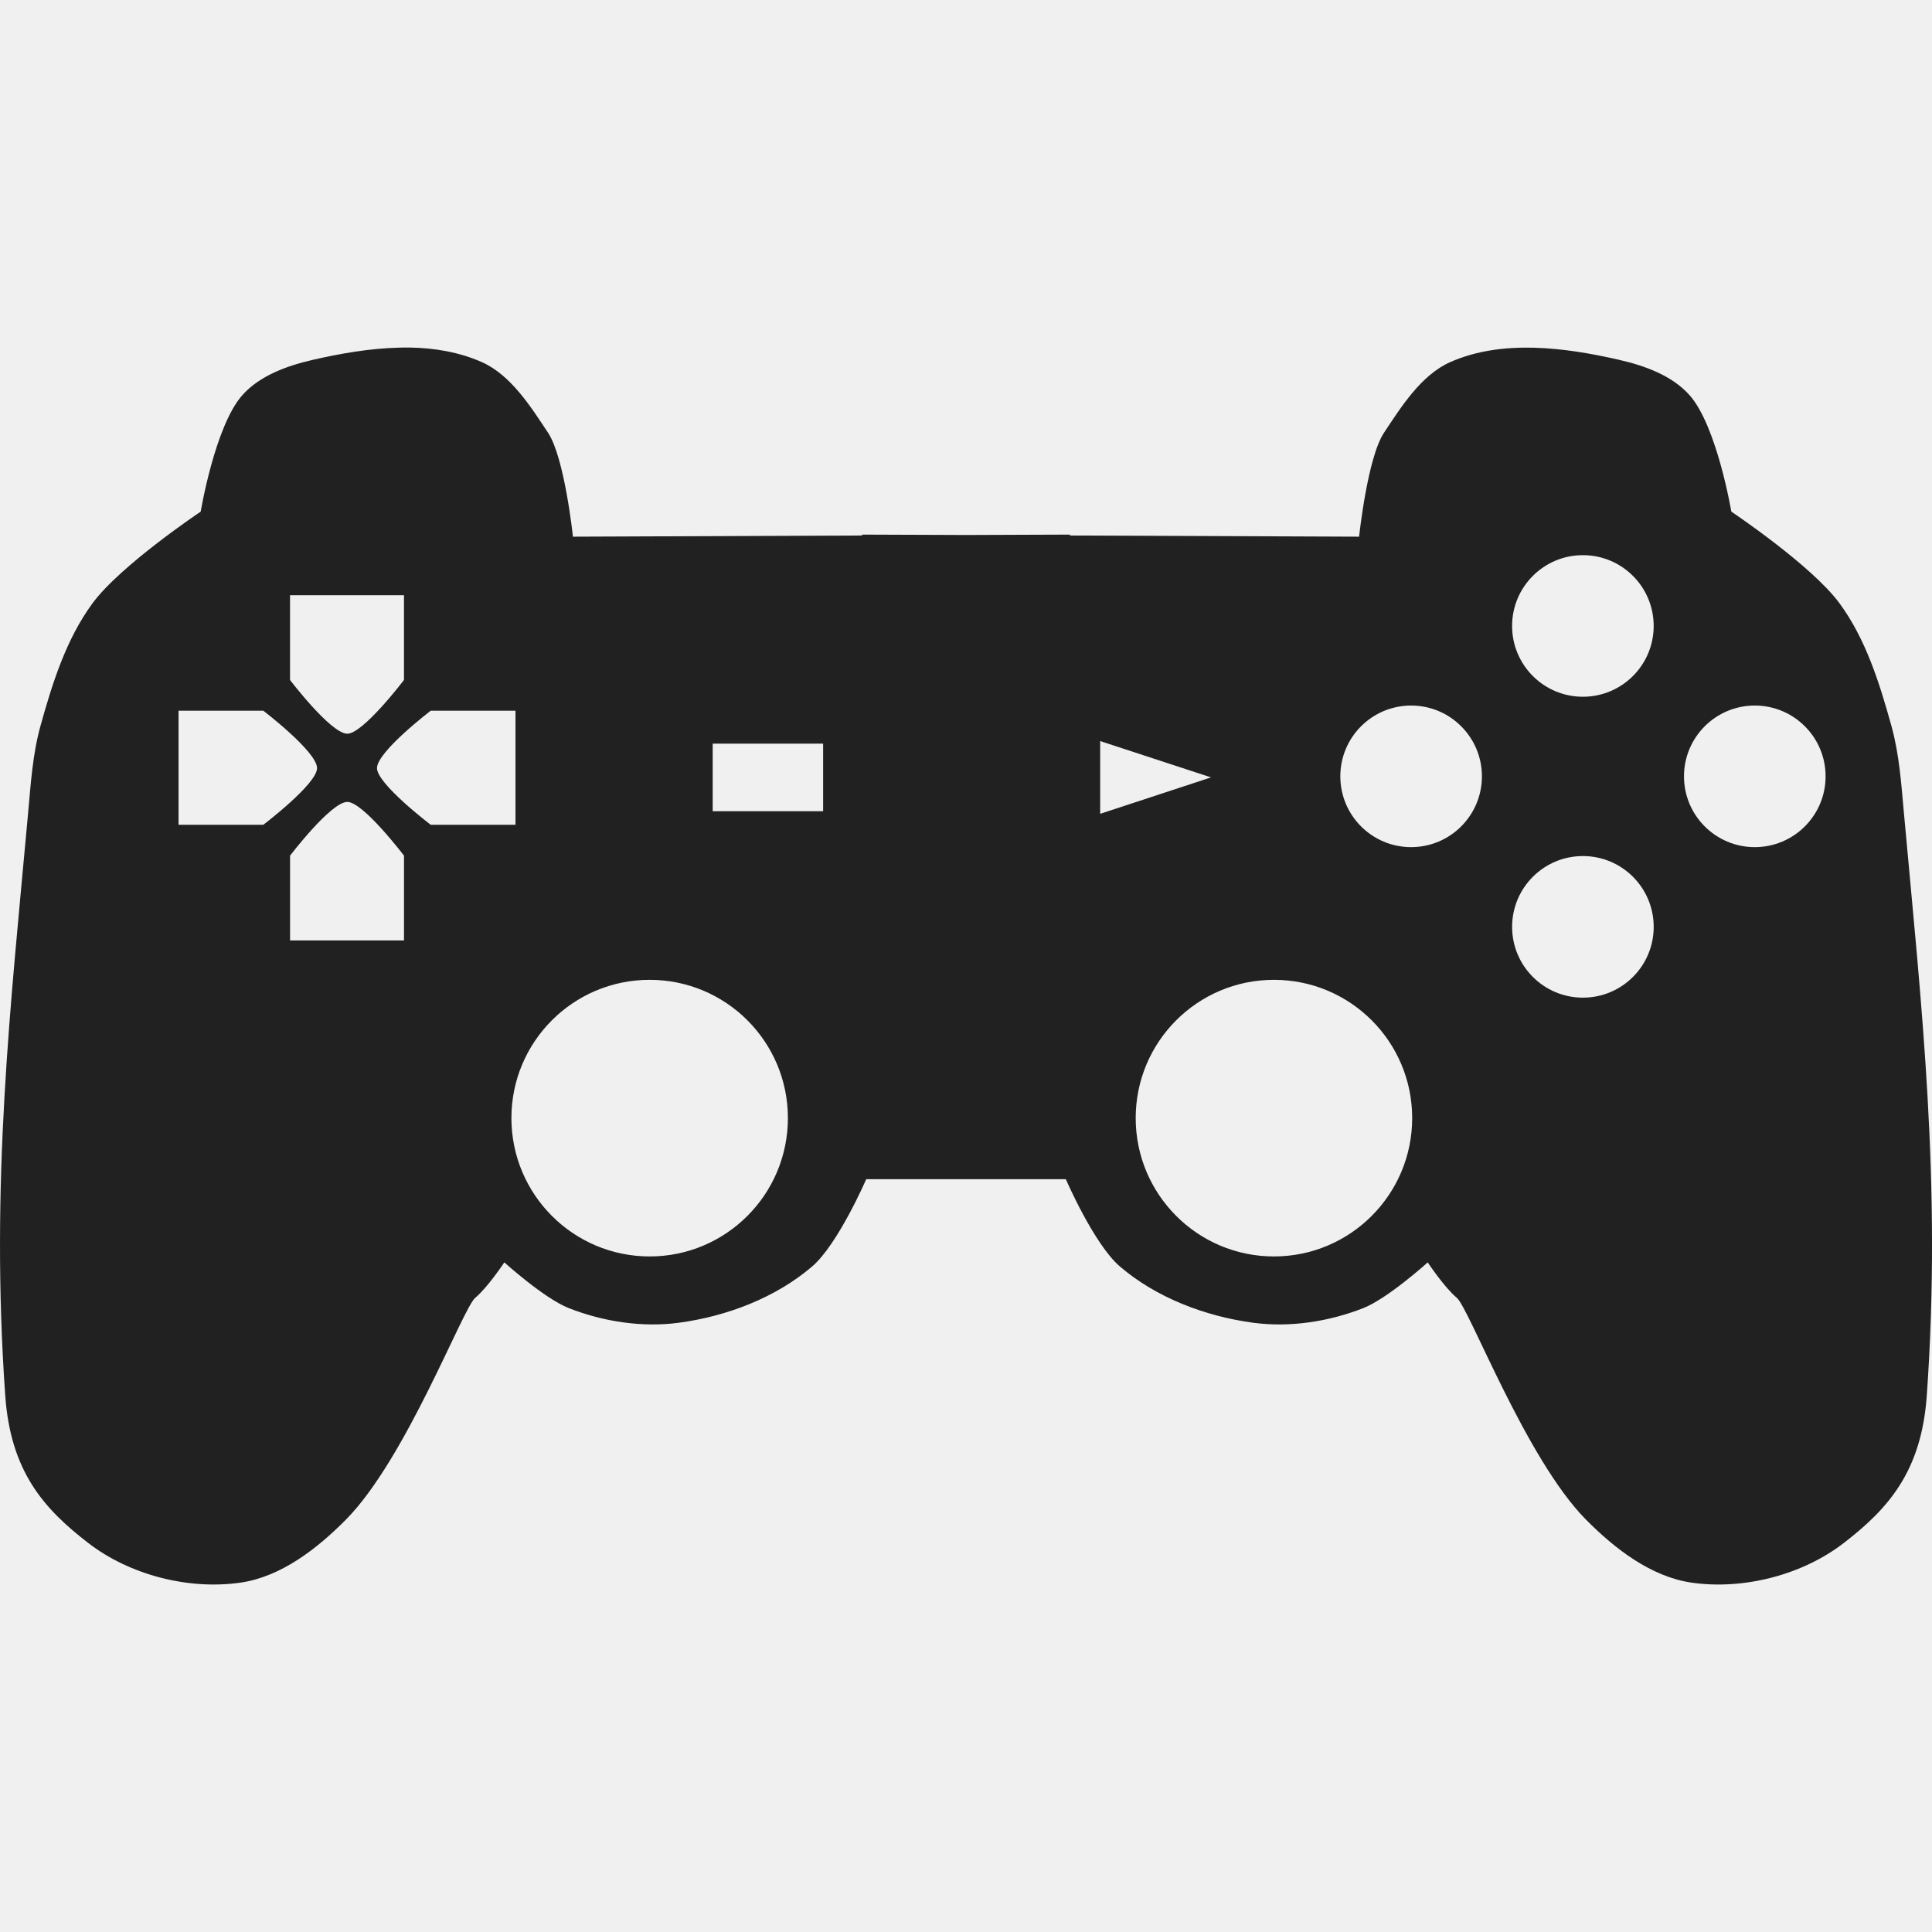
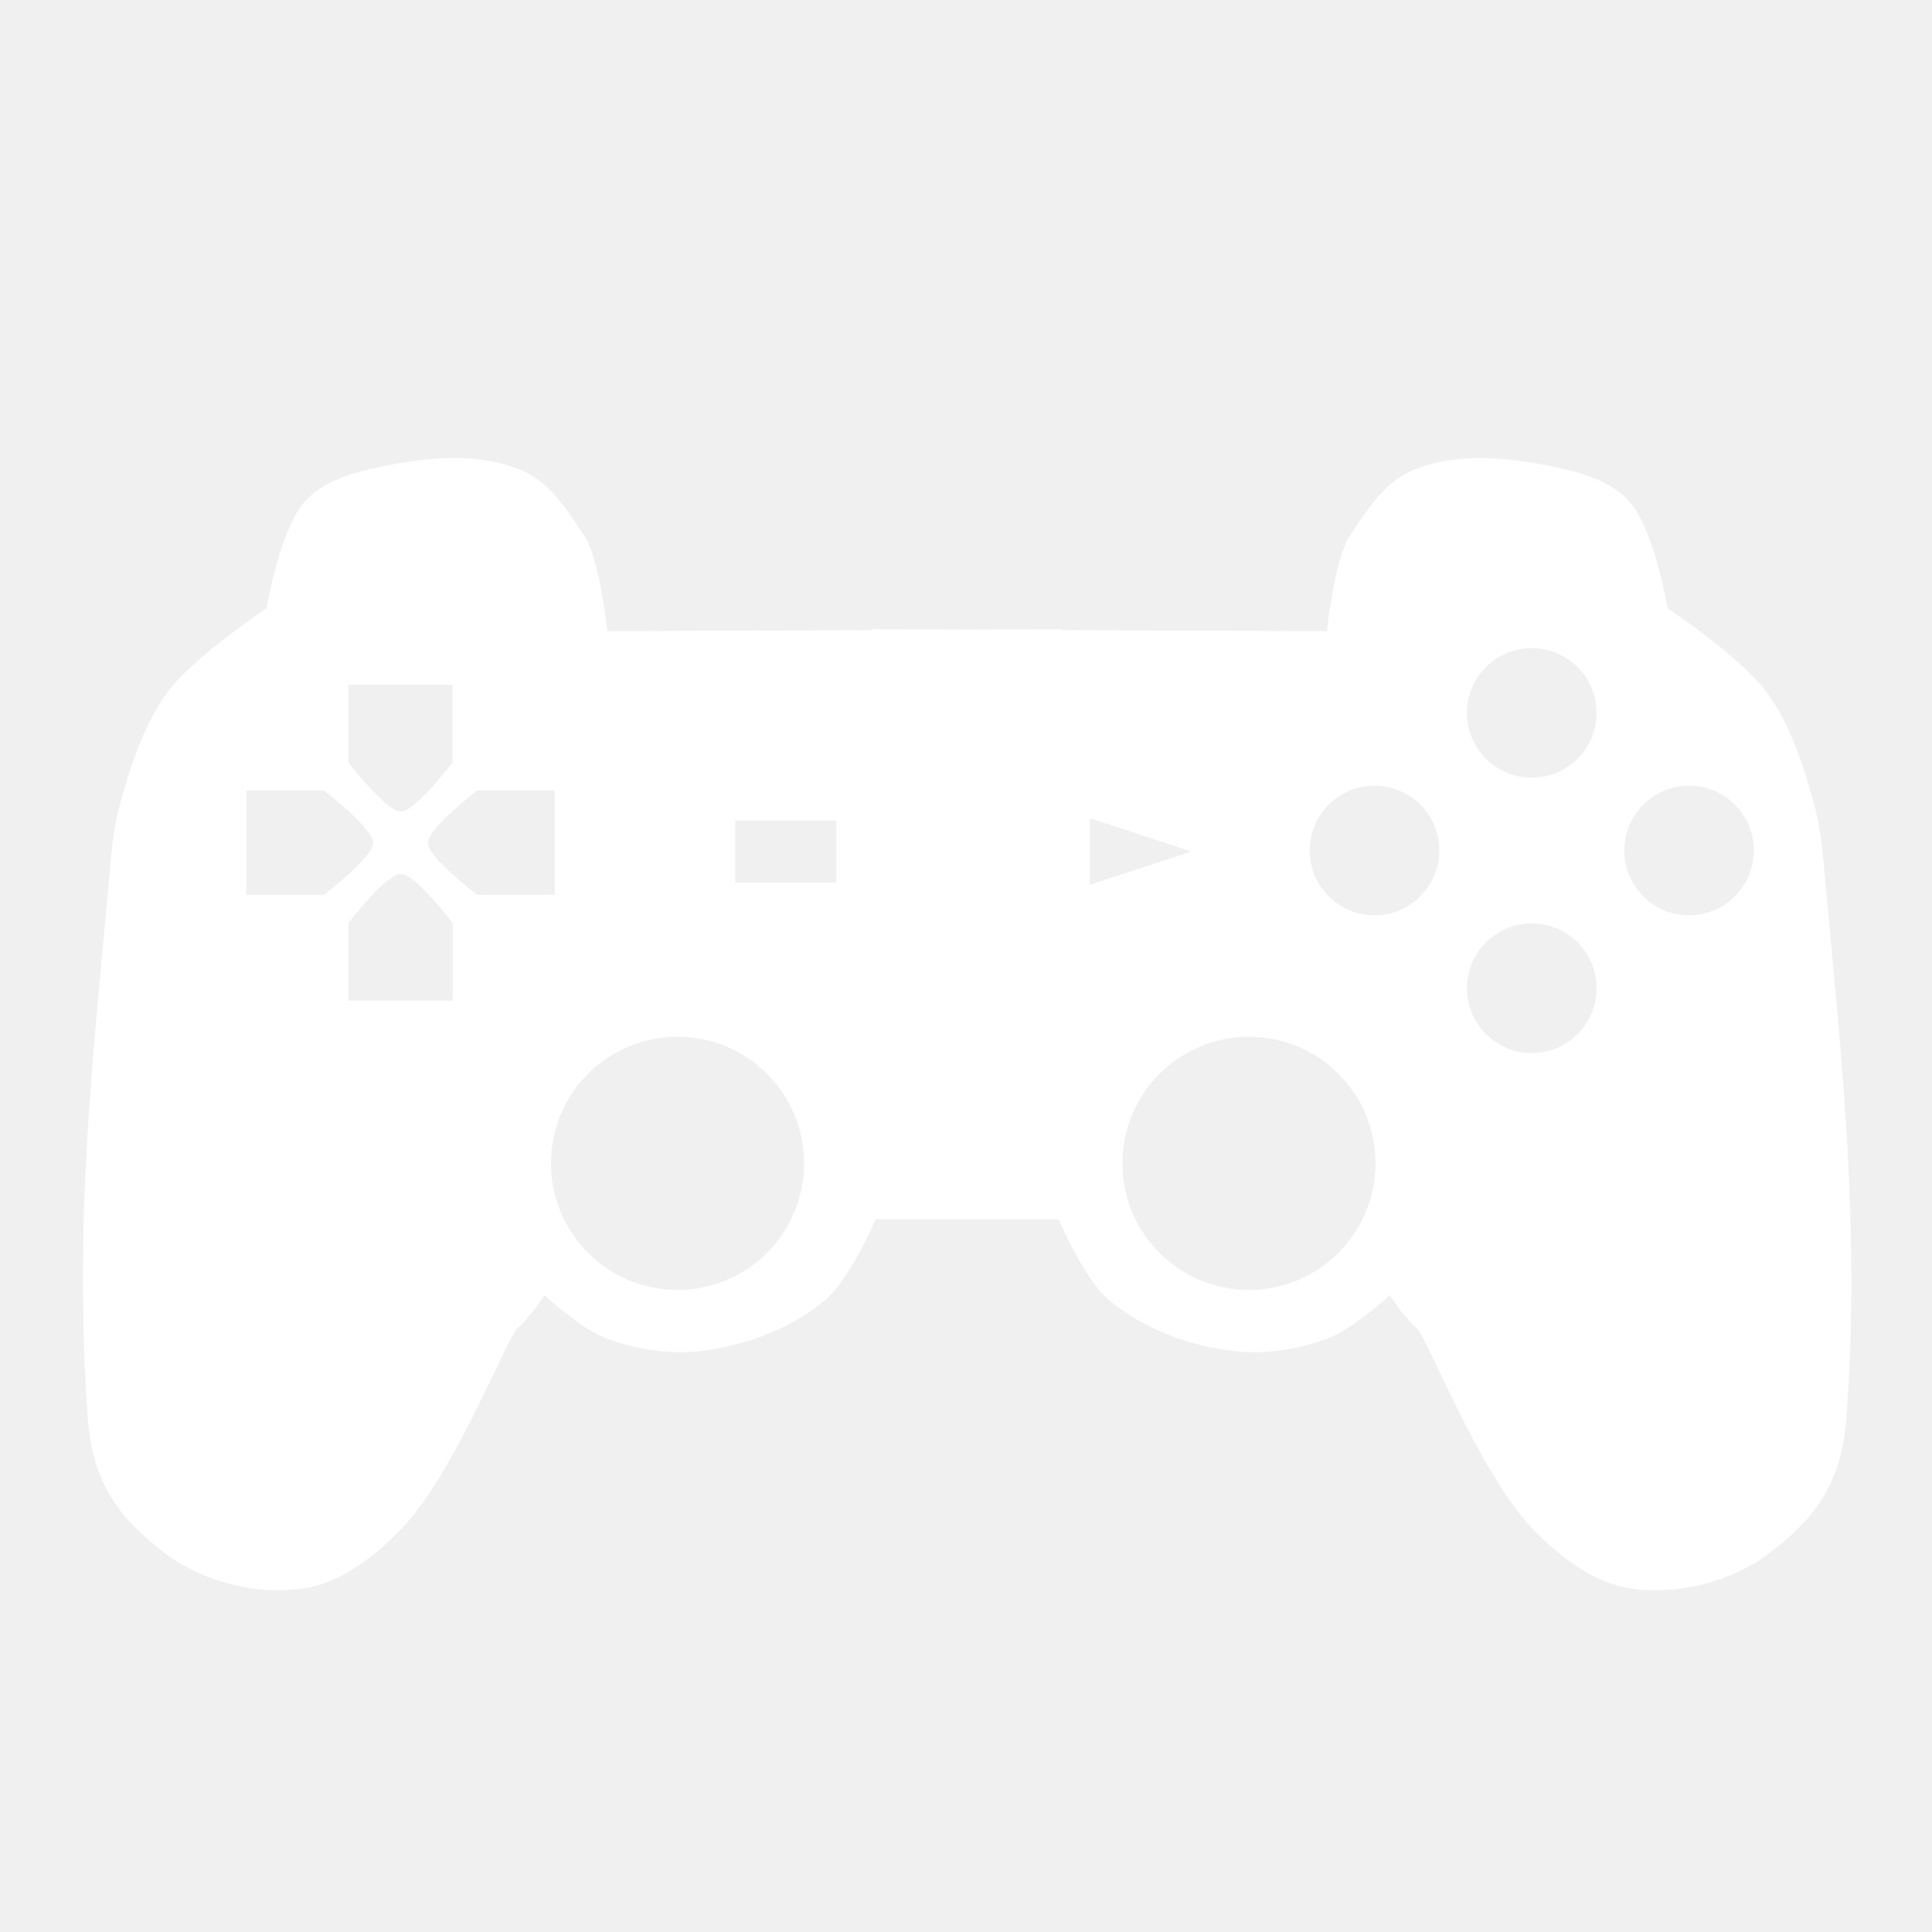
- <svg xmlns="http://www.w3.org/2000/svg" id="svg4065" viewBox="0 0 256 256" version="1.1">
-   <g id="layer1" transform="translate(0 -796.36)">
-     <path id="path2996" style="fill:#212121" d="m54.241 842.41c-0.476-0.007-0.96 0.005-1.438 0.017-3.825 0.097-7.704 0.777-11.333 1.609-3.399 0.78-7.051 2.081-9.364 4.691-3.626 4.089-5.512 15.425-5.512 15.425s-10.619 7.099-14.329 12.138c-3.49 4.739-5.322 10.576-6.899 16.246-1.044 3.754-1.291 7.692-1.643 11.573-2.328 25.63-5.015 48.958-3.03 77.157 0.708 10.064 5.093 14.999 11.025 19.567 5.489 4.228 13.256 6.215 20.115 5.239 5.384-0.766 10.178-4.489 14.004-8.354 7.978-8.059 15.483-28.016 17.137-29.394 1.653-1.378 3.852-4.691 3.852-4.691s5.293 4.784 8.543 6.06c4.57 1.795 9.736 2.59 14.603 1.935 6.323-0.852 12.786-3.299 17.633-7.447 3.447-2.95 7.173-11.573 7.173-11.573h26.449s3.726 8.623 7.173 11.573c4.847 4.148 11.31 6.595 17.633 7.447 4.866 0.656 10.032-0.139 14.603-1.935 3.25-1.276 8.543-6.06 8.543-6.06s2.199 3.313 3.852 4.691c1.653 1.378 9.141 21.335 17.119 29.394 3.826 3.865 8.637 7.588 14.021 8.354 6.859 0.977 14.626-1.011 20.115-5.239 5.931-4.568 10.316-9.504 11.025-19.567 1.985-28.199-0.702-51.527-3.03-77.157-0.352-3.881-0.616-7.818-1.661-11.573-1.577-5.67-3.392-11.507-6.882-16.246-3.71-5.038-14.329-12.138-14.329-12.138s-1.904-11.335-5.53-15.425c-2.314-2.61-5.948-3.911-9.347-4.691-7.258-1.665-15.525-2.708-22.341 0.291-3.92 1.725-6.595 6.058-8.799 9.364s-3.304 13.781-3.304 13.781l-38.313-0.154v-0.12l-13.764 0.051-13.781-0.051v0.12l-38.313 0.154s-1.1-10.475-3.304-13.781c-2.204-3.307-4.879-7.639-8.799-9.364-2.982-1.312-6.238-1.867-9.57-1.917zm155.5 27.511c5.181 0 9.381 4.201 9.381 9.381 0 5.181-4.201 9.381-9.381 9.381-5.181 0-9.381-4.201-9.381-9.381 0-5.181 4.201-9.381 9.381-9.381zm-171.31 5.307h15.099v11.23s-5.472 7.208-7.55 7.122c-2.205-0.092-7.55-7.122-7.55-7.122zm148.55 14.62c5.181 0 9.381 4.201 9.381 9.381 0 5.181-4.201 9.381-9.381 9.381-5.181 0-9.381-4.201-9.381-9.381 0-5.181 4.201-9.381 9.381-9.381zm45.538 0c5.181 0 9.381 4.201 9.381 9.381 0 5.181-4.201 9.381-9.381 9.381s-9.381-4.201-9.381-9.381c0-5.181 4.201-9.381 9.381-9.381zm-208.86 0.685h11.23s7.03 5.361 7.122 7.567c0.087 2.077-7.122 7.55-7.122 7.55h-11.23zm33.417 0h11.23v15.116h-11.23s-7.208-5.472-7.122-7.55c0.092-2.205 7.122-7.567 7.122-7.567zm88.705 4.023 14.687 4.811-14.687 4.828zm-51.345 0.339h14.633v8.961h-14.633zm-48.453 7.724c2.077-0.087 7.55 7.122 7.55 7.122v11.23h-15.099v-11.23s5.344-7.03 7.55-7.122zm163.76 7.173c5.181 0 9.381 4.201 9.381 9.381 0 5.181-4.201 9.381-9.381 9.381-5.181 0-9.381-4.201-9.381-9.381 0-5.181 4.201-9.381 9.381-9.381zm-123.66 16.4c10.12 0 18.318 8.198 18.318 18.318s-8.198 18.335-18.318 18.335-18.318-8.215-18.318-18.335 8.198-18.318 18.318-18.318zm82.721 0c10.12 0 18.318 8.198 18.318 18.318s-8.198 18.335-18.318 18.335-18.318-8.215-18.318-18.335 8.198-18.318 18.318-18.318z" />
+ <svg xmlns="http://www.w3.org/2000/svg" width="74mm" height="74mm" viewBox="0 0 74 74" version="1.1" id="svg8">
+   <defs id="defs2" />
+   <g id="layer1" transform="translate(0,-223)">
+     <g transform="matrix(0.2645833,0,0,0.2645833,3.174993,17.65546)" id="layer1-7" style="fill:#ffffff;fill-opacity:1">
+       <path d="m 54.241,842.41 c -0.476,-0.007 -0.96,0.005 -1.438,0.017 -3.825,0.097 -7.704,0.777 -11.333,1.609 -3.399,0.78 -7.051,2.081 -9.364,4.691 -3.626,4.089 -5.512,15.425 -5.512,15.425 0,0 -10.619,7.099 -14.329,12.138 -3.49,4.739 -5.322,10.576 -6.899,16.246 -1.044,3.754 -1.291,7.692 -1.643,11.573 -2.328,25.63 -5.015,48.958 -3.03,77.157 0.708,10.064 5.093,14.999 11.025,19.567 5.489,4.228 13.256,6.215 20.115,5.239 5.384,-0.766 10.178,-4.489 14.004,-8.354 7.978,-8.059 15.483,-28.016 17.137,-29.394 1.653,-1.378 3.852,-4.691 3.852,-4.691 0,0 5.293,4.784 8.543,6.06 4.57,1.795 9.736,2.59 14.603,1.935 6.323,-0.852 12.786,-3.299 17.633,-7.447 3.447,-2.95 7.173,-11.573 7.173,-11.573 h 26.449 c 0,0 3.726,8.623 7.173,11.573 4.847,4.148 11.31,6.595 17.633,7.447 4.866,0.656 10.032,-0.139 14.603,-1.935 3.25,-1.276 8.543,-6.06 8.543,-6.06 0,0 2.199,3.313 3.852,4.691 1.653,1.378 9.141,21.335 17.119,29.394 3.826,3.865 8.637,7.588 14.021,8.354 6.859,0.977 14.626,-1.011 20.115,-5.239 5.931,-4.568 10.316,-9.504 11.025,-19.567 1.985,-28.199 -0.702,-51.527 -3.03,-77.157 -0.352,-3.881 -0.616,-7.818 -1.661,-11.573 -1.577,-5.67 -3.392,-11.507 -6.882,-16.246 -3.71,-5.038 -14.329,-12.138 -14.329,-12.138 0,0 -1.904,-11.335 -5.53,-15.425 -2.314,-2.61 -5.948,-3.911 -9.347,-4.691 -7.258,-1.665 -15.525,-2.708 -22.341,0.291 -3.92,1.725 -6.595,6.058 -8.799,9.364 -2.204,3.307 -3.304,13.781 -3.304,13.781 l -38.313,-0.154 v -0.12 l -13.764,0.051 -13.781,-0.051 v 0.12 l -38.313,0.154 c 0,0 -1.1,-10.475 -3.304,-13.781 -2.204,-3.307 -4.879,-7.639 -8.799,-9.364 -2.982,-1.312 -6.238,-1.867 -9.57,-1.917 z m 155.5,27.511 c 5.181,0 9.381,4.201 9.381,9.381 0,5.181 -4.201,9.381 -9.381,9.381 -5.181,0 -9.381,-4.201 -9.381,-9.381 0,-5.181 4.201,-9.381 9.381,-9.381 z m -171.31,5.307 H 53.53 v 11.23 c 0,0 -5.472,7.208 -7.55,7.122 -2.205,-0.092 -7.55,-7.122 -7.55,-7.122 z m 148.55,14.62 c 5.181,0 9.381,4.201 9.381,9.381 0,5.181 -4.201,9.381 -9.381,9.381 -5.181,0 -9.381,-4.201 -9.381,-9.381 0,-5.181 4.201,-9.381 9.381,-9.381 z m 45.538,0 c 5.181,0 9.381,4.201 9.381,9.381 0,5.181 -4.201,9.381 -9.381,9.381 -5.181,0 -9.381,-4.201 -9.381,-9.381 0,-5.181 4.201,-9.381 9.381,-9.381 z m -208.86,0.685 h 11.23 c 0,0 7.03,5.361 7.122,7.567 0.087,2.077 -7.122,7.55 -7.122,7.55 h -11.23 z m 33.417,0 h 11.23 v 15.116 h -11.23 c 0,0 -7.208,-5.472 -7.122,-7.55 0.092,-2.205 7.122,-7.567 7.122,-7.567 z m 88.705,4.023 14.687,4.811 -14.687,4.828 z m -51.345,0.339 h 14.633 v 8.961 H 94.436 Z m -48.453,7.724 c 2.077,-0.087 7.55,7.122 7.55,7.122 v 11.23 h -15.099 v -11.23 c 0,0 5.344,-7.03 7.55,-7.122 z m 163.76,7.173 c 5.181,0 9.381,4.201 9.381,9.381 0,5.181 -4.201,9.381 -9.381,9.381 -5.181,0 -9.381,-4.201 -9.381,-9.381 0,-5.181 4.201,-9.381 9.381,-9.381 z m -123.66,16.4 c 10.12,0 18.318,8.198 18.318,18.318 0,10.12 -8.198,18.335 -18.318,18.335 -10.12,0 -18.318,-8.215 -18.318,-18.335 0,-10.12 8.198,-18.318 18.318,-18.318 z m 82.721,0 c 10.12,0 18.318,8.198 18.318,18.318 0,10.12 -8.198,18.335 -18.318,18.335 -10.12,0 -18.318,-8.215 -18.318,-18.335 0,-10.12 8.198,-18.318 18.318,-18.318 z" style="fill:#ffffff;fill-opacity:1" id="path2996" />
+     </g>
  </g>
</svg>
